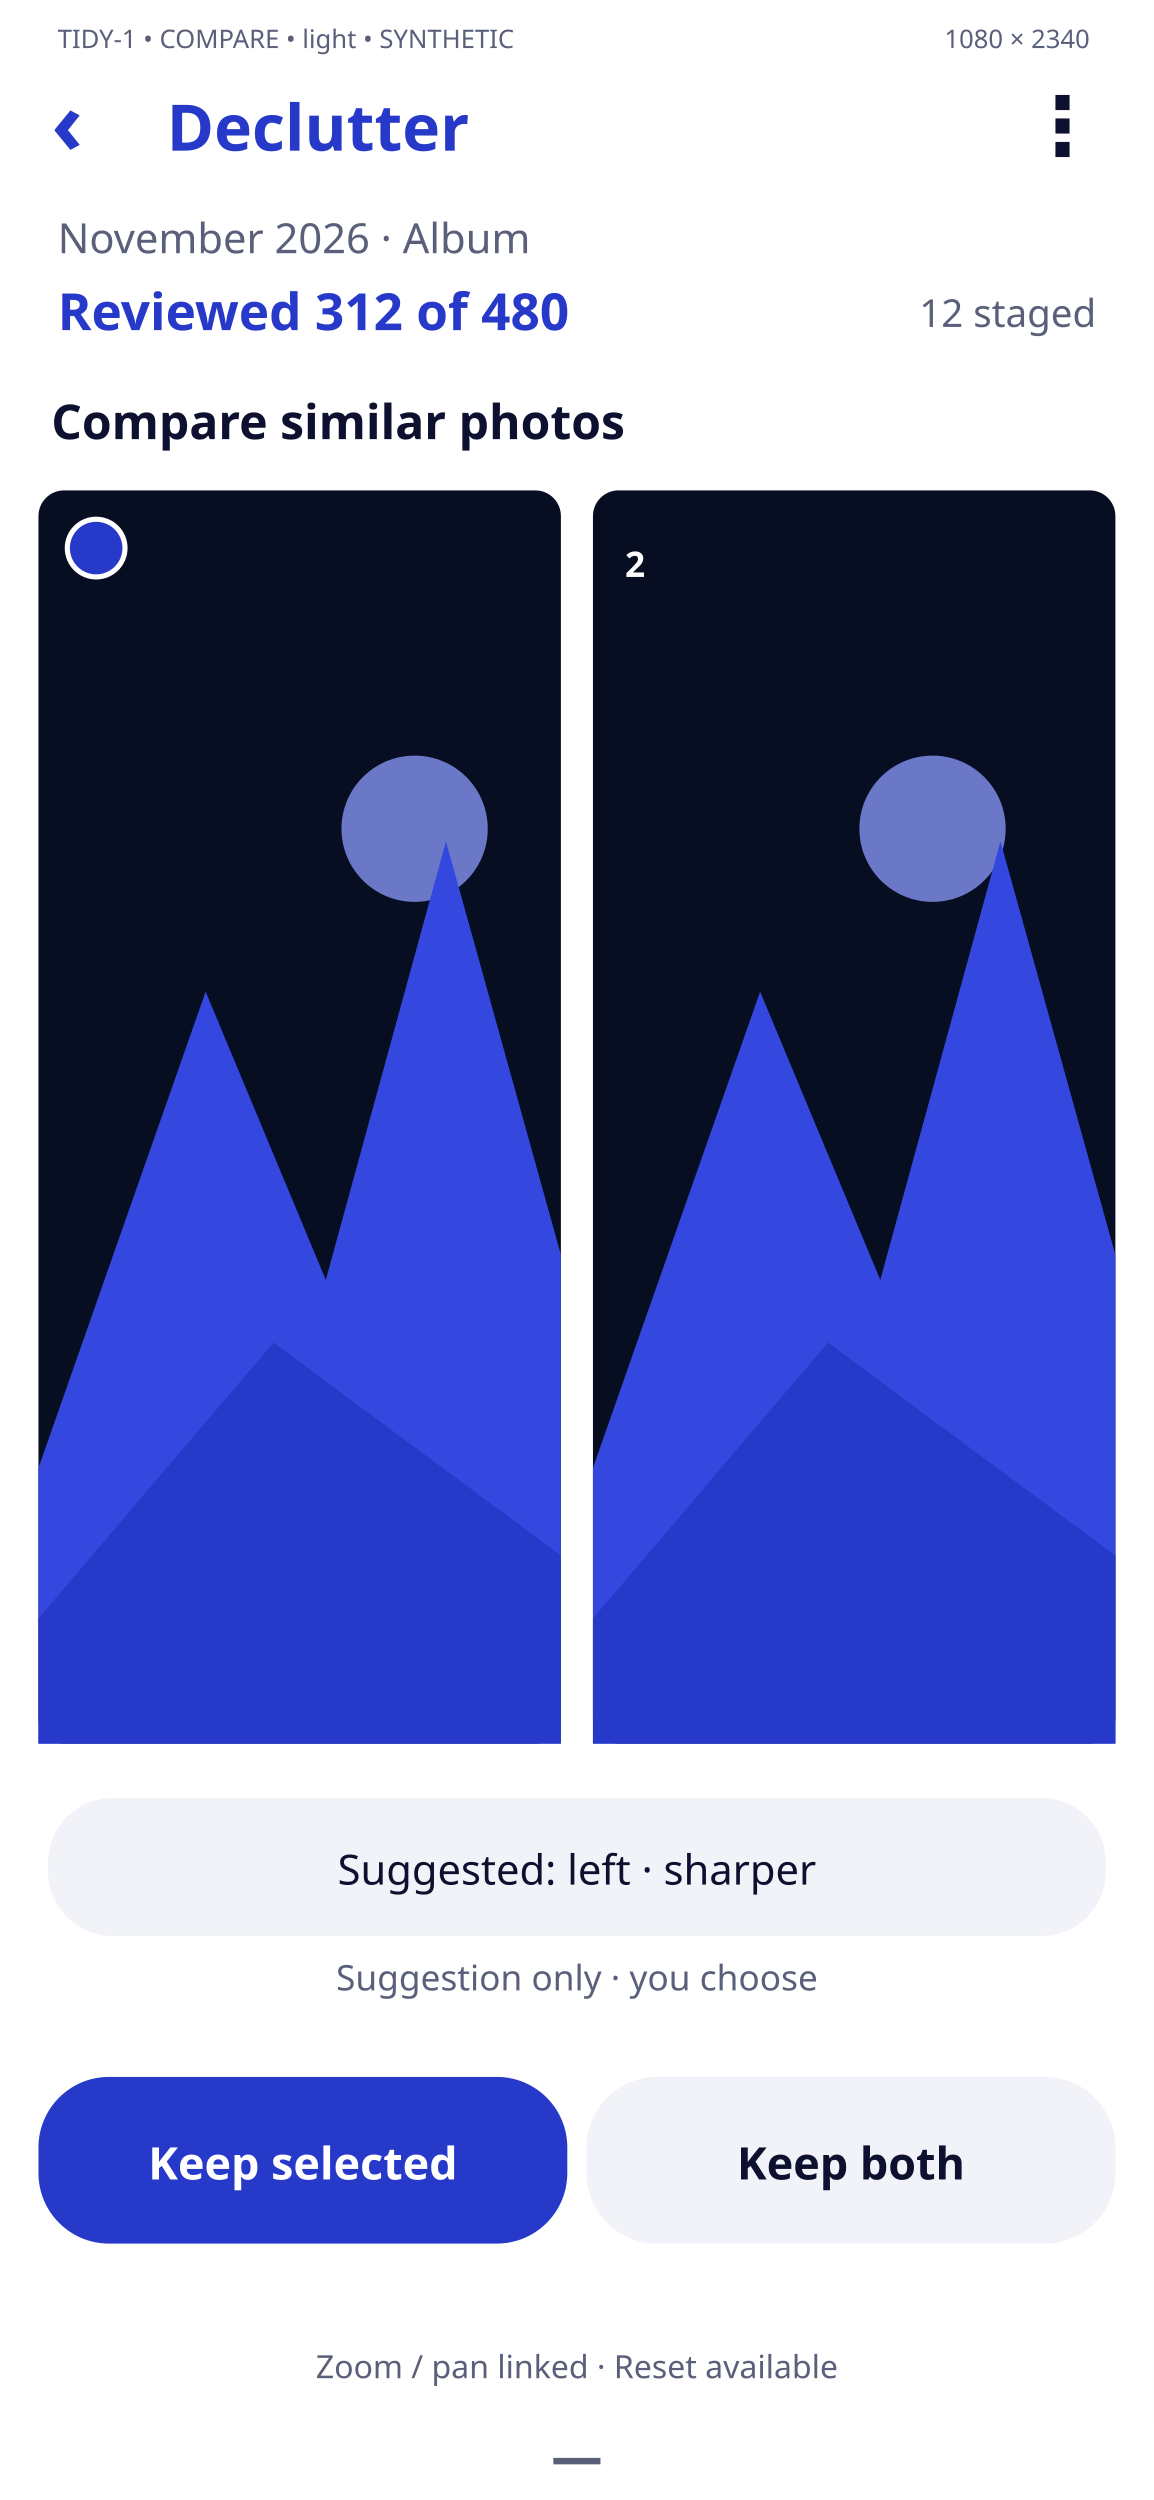
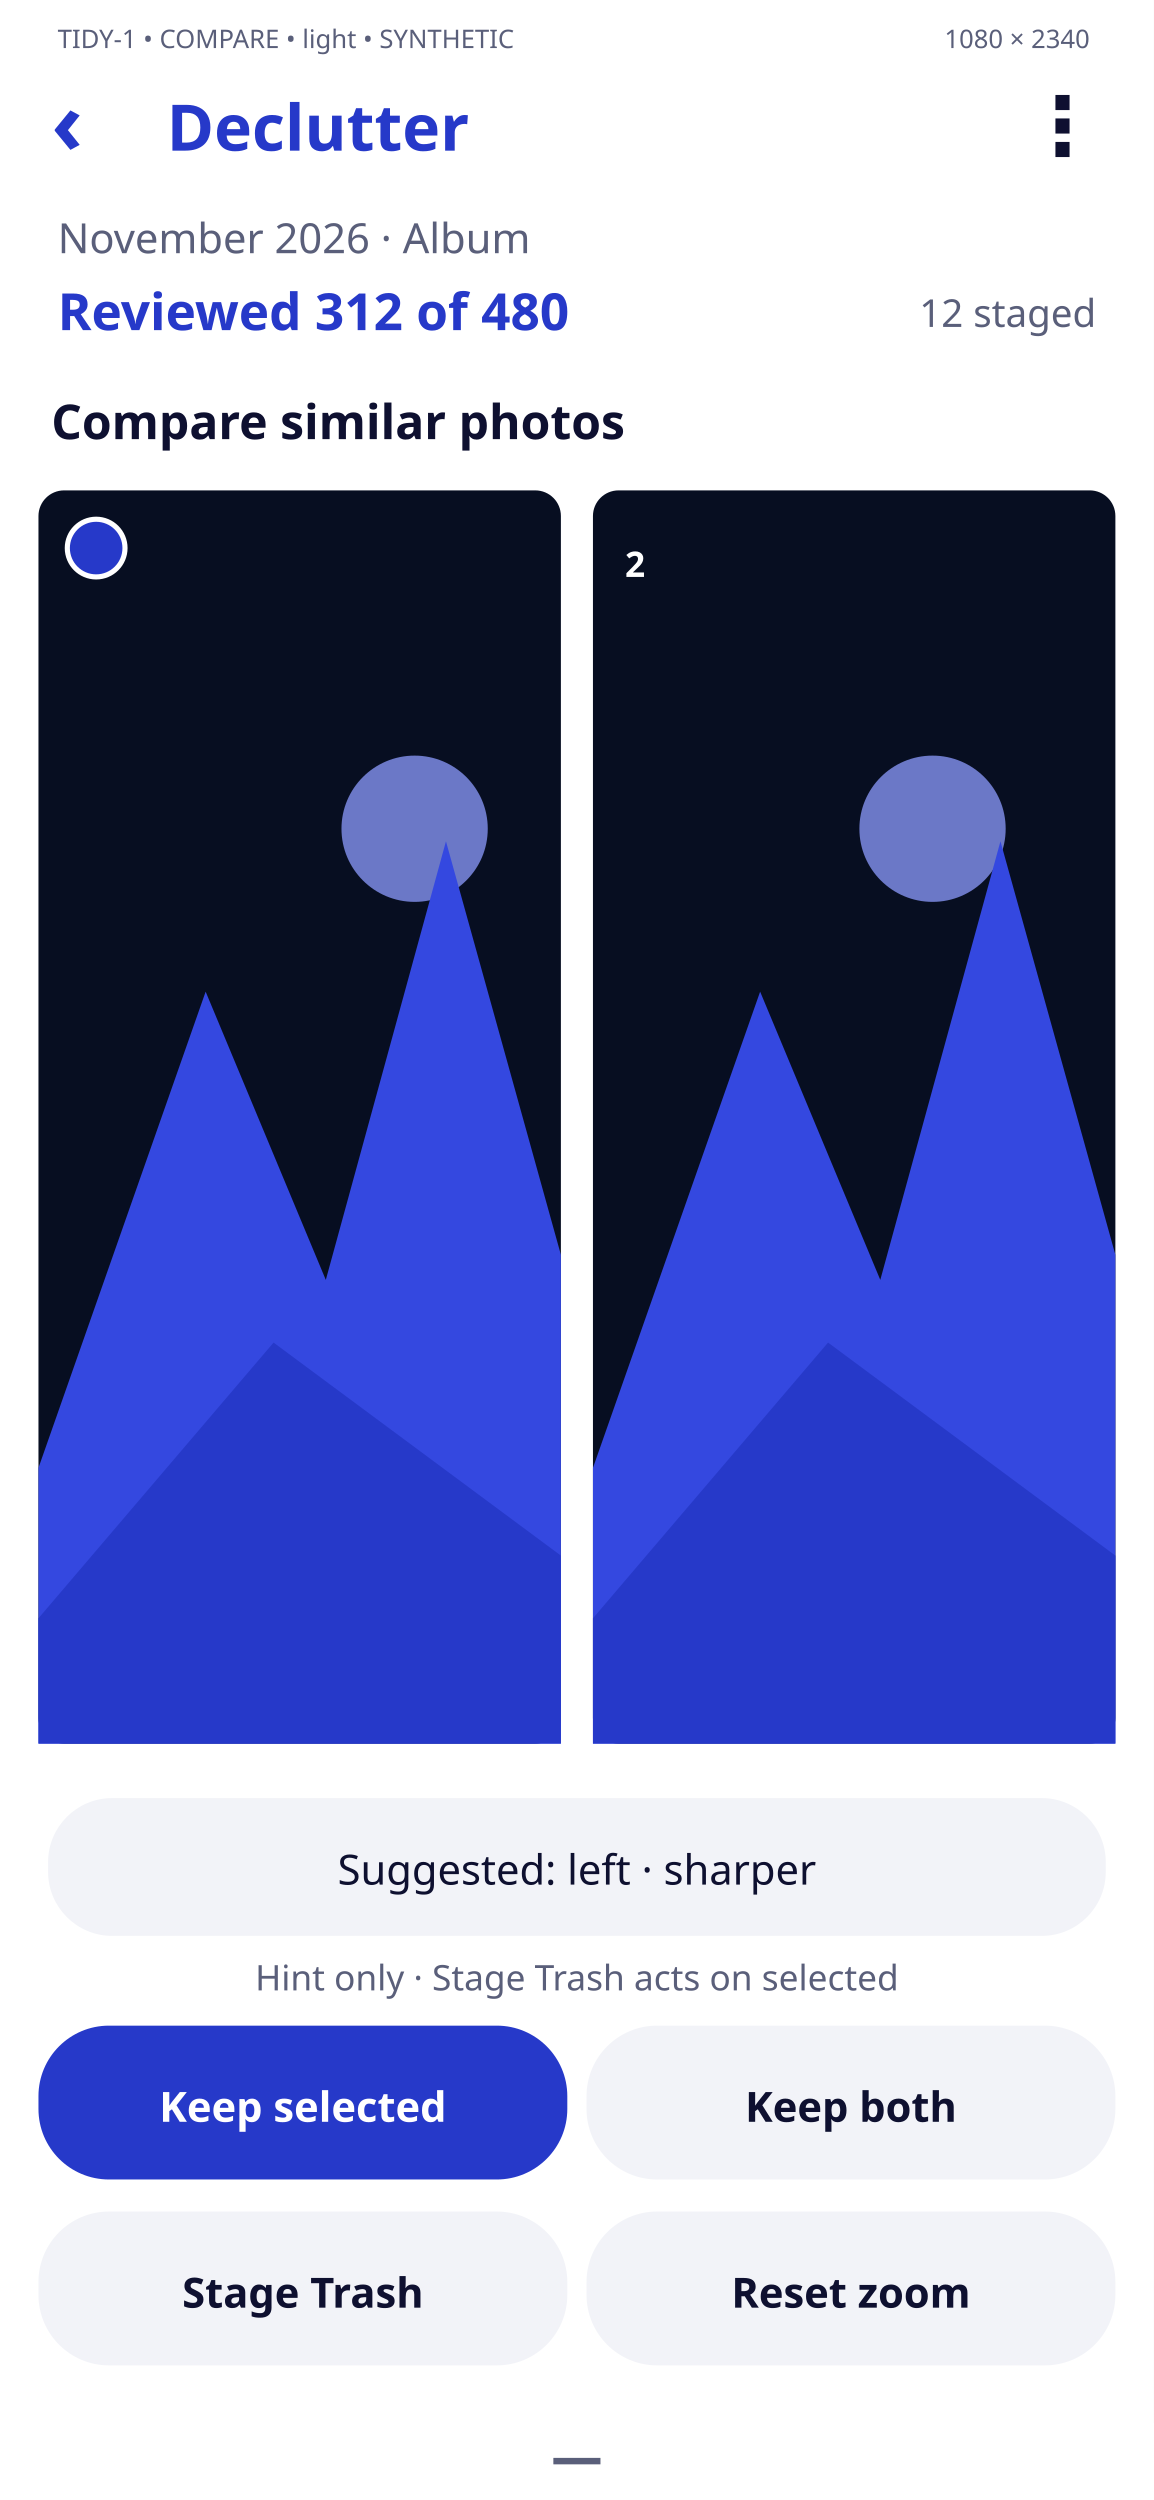
<svg xmlns="http://www.w3.org/2000/svg" width="1080" height="2340" viewBox="0 0 360 780" role="img" aria-label="Synthetic compare preflight at S24 plus resolution in light theme">
  <rect x="0" y="0" width="360" height="780" rx="0" fill="#FFFFFF" opacity="1" />
  <text x="18" y="15" font-family="Funnel Sans, sans-serif" font-size="8" font-weight="500" fill="#5A5F7A" text-anchor="start">TIDY-1 • COMPARE • light • SYNTHETIC</text>
  <text x="340" y="15" font-family="Funnel Sans, sans-serif" font-size="8" font-weight="500" fill="#5A5F7A" text-anchor="end">1080 × 2340</text>
  <rect x="0" y="756" width="360" height="24" rx="0" fill="#FFFFFF" opacity="1" />
  <text x="180" y="772" font-family="Funnel Sans, sans-serif" font-size="12" font-weight="600" fill="#5A5F7A" text-anchor="middle">━━</text>
  <text x="16" y="48" font-family="Funnel Sans, sans-serif" font-size="27" font-weight="600" fill="#2639C9" text-anchor="start">‹</text>
  <text x="52" y="47" font-family="Funnel Sans, sans-serif" font-size="20" font-weight="700" fill="#2639C9" text-anchor="start">Declutter</text>
  <text x="344" y="48" font-family="Funnel Sans, sans-serif" font-size="25" font-weight="600" fill="#0E1030" text-anchor="end">⋮</text>
  <text x="18" y="79" font-family="Funnel Sans, sans-serif" font-size="13" font-weight="400" fill="#5A5F7A" text-anchor="start">November 2026 · Album</text>
  <text x="18" y="103" font-family="Funnel Sans, sans-serif" font-size="16" font-weight="700" fill="#2639C9" text-anchor="start">Reviewed 312 of 480</text>
  <text x="342" y="102" font-family="Funnel Sans, sans-serif" font-size="12" font-weight="500" fill="#5A5F7A" text-anchor="end">12 staged</text>
  <text x="16" y="137" font-family="Funnel Sans, sans-serif" font-size="15" font-weight="600" fill="#0E1030" text-anchor="start">Compare similar photos</text>
  <rect x="12" y="153" width="163" height="391" rx="8" fill="#070E21" opacity="1" />
  <circle cx="129.36" cy="258.57" r="22.82" fill="#8C9BFF" opacity=".75" />
  <path d="M12 457.98L64.16 309.4L101.65 399.33L139.14 262.48L175 391.51V544H12Z" fill="#3448E0" />
  <path d="M12 504.9L85.35 418.88L175 485.35V544H12Z" fill="#2639C9" />
  <rect x="185" y="153" width="163" height="391" rx="8" fill="#070E21" opacity="1" />
  <circle cx="290.95" cy="258.57" r="22.82" fill="#8C9BFF" opacity=".75" />
  <path d="M185 457.98L237.16 309.4L274.65 399.33L312.14 262.48L348 391.51V544H185Z" fill="#3448E0" />
  <path d="M185 504.9L258.35 418.88L348 485.35V544H185Z" fill="#2639C9" />
  <circle cx="30" cy="171" r="9" fill="#2639C9" stroke="#FFFFFF" stroke-width="1.6" />
  <text x="195" y="180" font-family="Funnel Sans, sans-serif" font-size="11" font-weight="700" fill="#FFFFFF" text-anchor="start">2</text>
  <rect x="15" y="561" width="330" height="43" rx="20" fill="#F2F3F8" opacity="1" />
  <text x="180" y="588" font-family="Funnel Sans, sans-serif" font-size="13" font-weight="500" fill="#0E1030" text-anchor="middle">Suggested: left · sharper</text>
-   <text x="180" y="621" font-family="Funnel Sans, sans-serif" font-size="11" font-weight="400" fill="#5A5F7A" text-anchor="middle">Suggestion only · you choose</text>
-   <rect x="12" y="648" width="165" height="52" rx="22" fill="#2639C9" opacity="1" />
-   <text x="94.5" y="680" font-family="Funnel Sans, sans-serif" font-size="14" font-weight="600" fill="#FFFFFF" text-anchor="middle">Keep selected</text>
-   <rect x="183" y="648" width="165" height="52" rx="22" fill="#F2F3F8" opacity="1" />
-   <text x="265.5" y="680" font-family="Funnel Sans, sans-serif" font-size="14" font-weight="600" fill="#0E1030" text-anchor="middle">Keep both</text>
-   <text x="180" y="742" font-family="Funnel Sans, sans-serif" font-size="10" font-weight="400" fill="#5A5F7A" text-anchor="middle">Zoom / pan linked · Reset available</text>
+   <text x="180" y="621" font-family="Funnel Sans, sans-serif" font-size="11" font-weight="400" fill="#5A5F7A" text-anchor="middle">Hint only · Stage Trash acts on selected</text>
+   <rect x="12" y="632" width="165" height="48" rx="22" fill="#2639C9" />
+   <text x="94.5" y="662" font-family="Funnel Sans, sans-serif" font-size="13" font-weight="600" fill="#FFFFFF" text-anchor="middle">Keep selected</text>
+   <rect x="183" y="632" width="165" height="48" rx="22" fill="#F2F3F8" />
+   <text x="265.5" y="662" font-family="Funnel Sans, sans-serif" font-size="13" font-weight="600" fill="#0E1030" text-anchor="middle">Keep both</text>
+   <rect x="12" y="690" width="165" height="48" rx="22" fill="#F2F3F8" />
+   <text x="94.5" y="720" font-family="Funnel Sans, sans-serif" font-size="13" font-weight="600" fill="#0E1030" text-anchor="middle">Stage Trash</text>
+   <rect x="183" y="690" width="165" height="48" rx="22" fill="#F2F3F8" />
+   <text x="265.5" y="720" font-family="Funnel Sans, sans-serif" font-size="13" font-weight="600" fill="#0E1030" text-anchor="middle">Reset zoom</text>
</svg>
